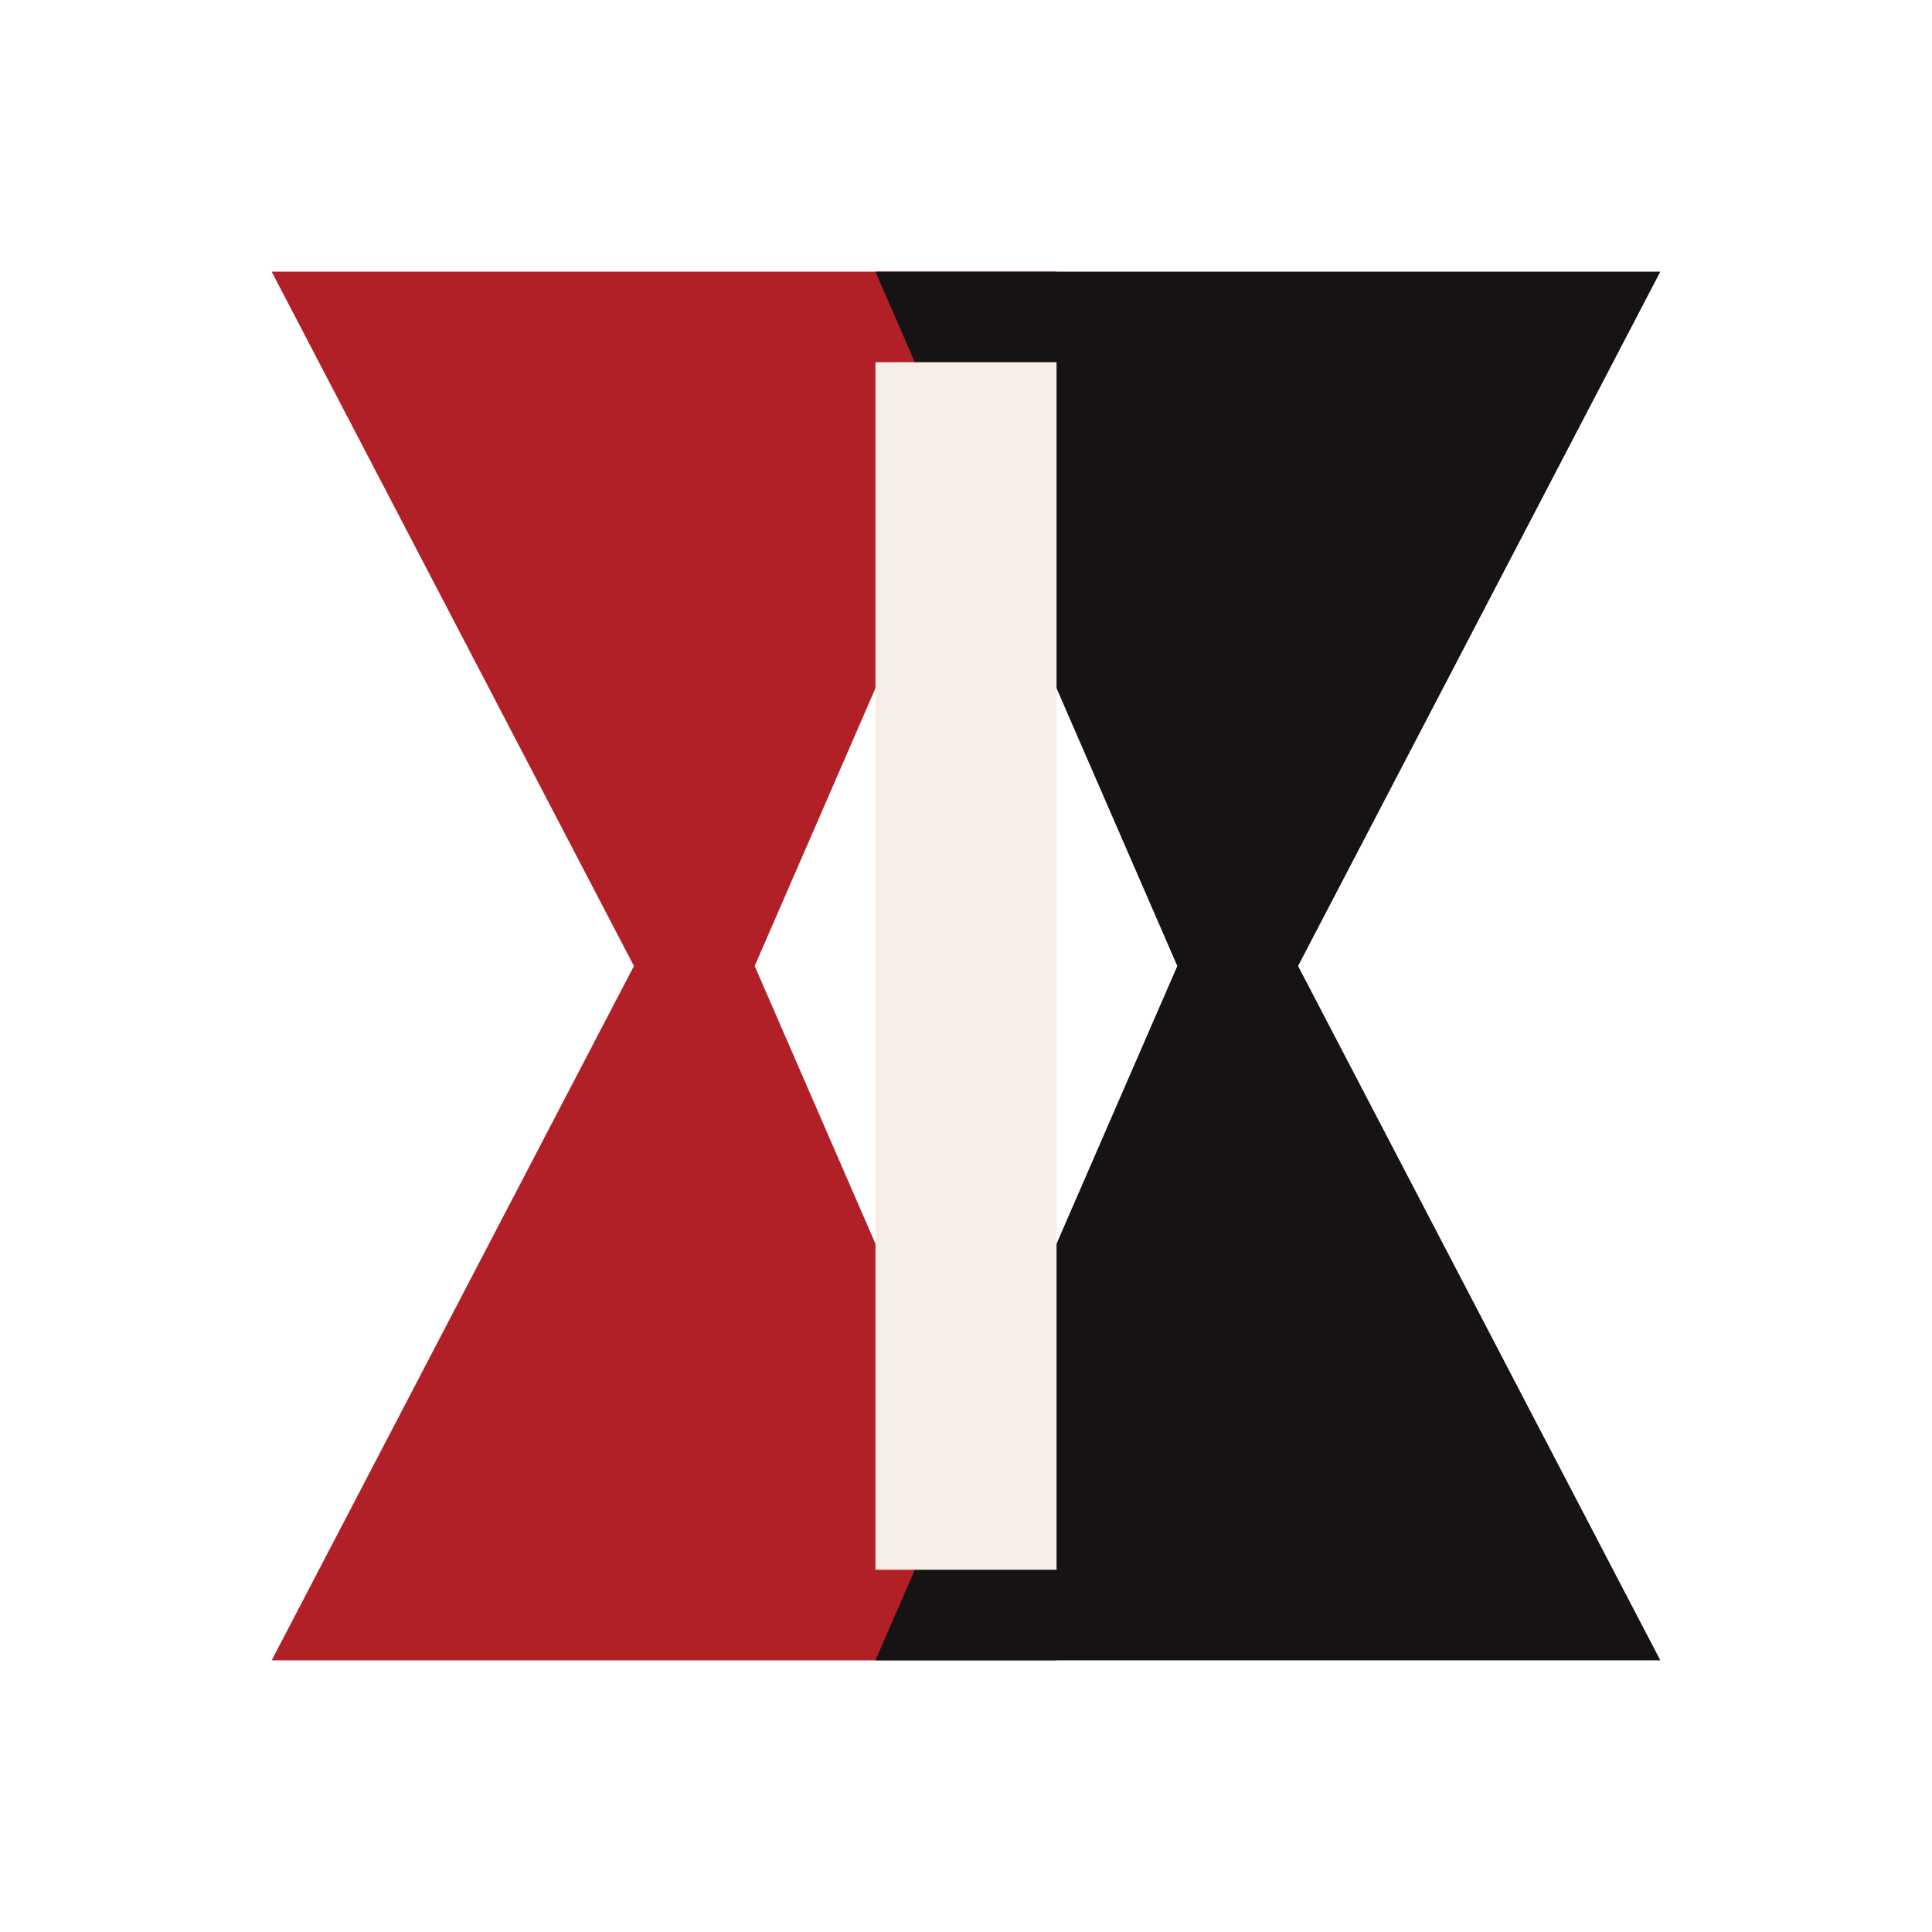
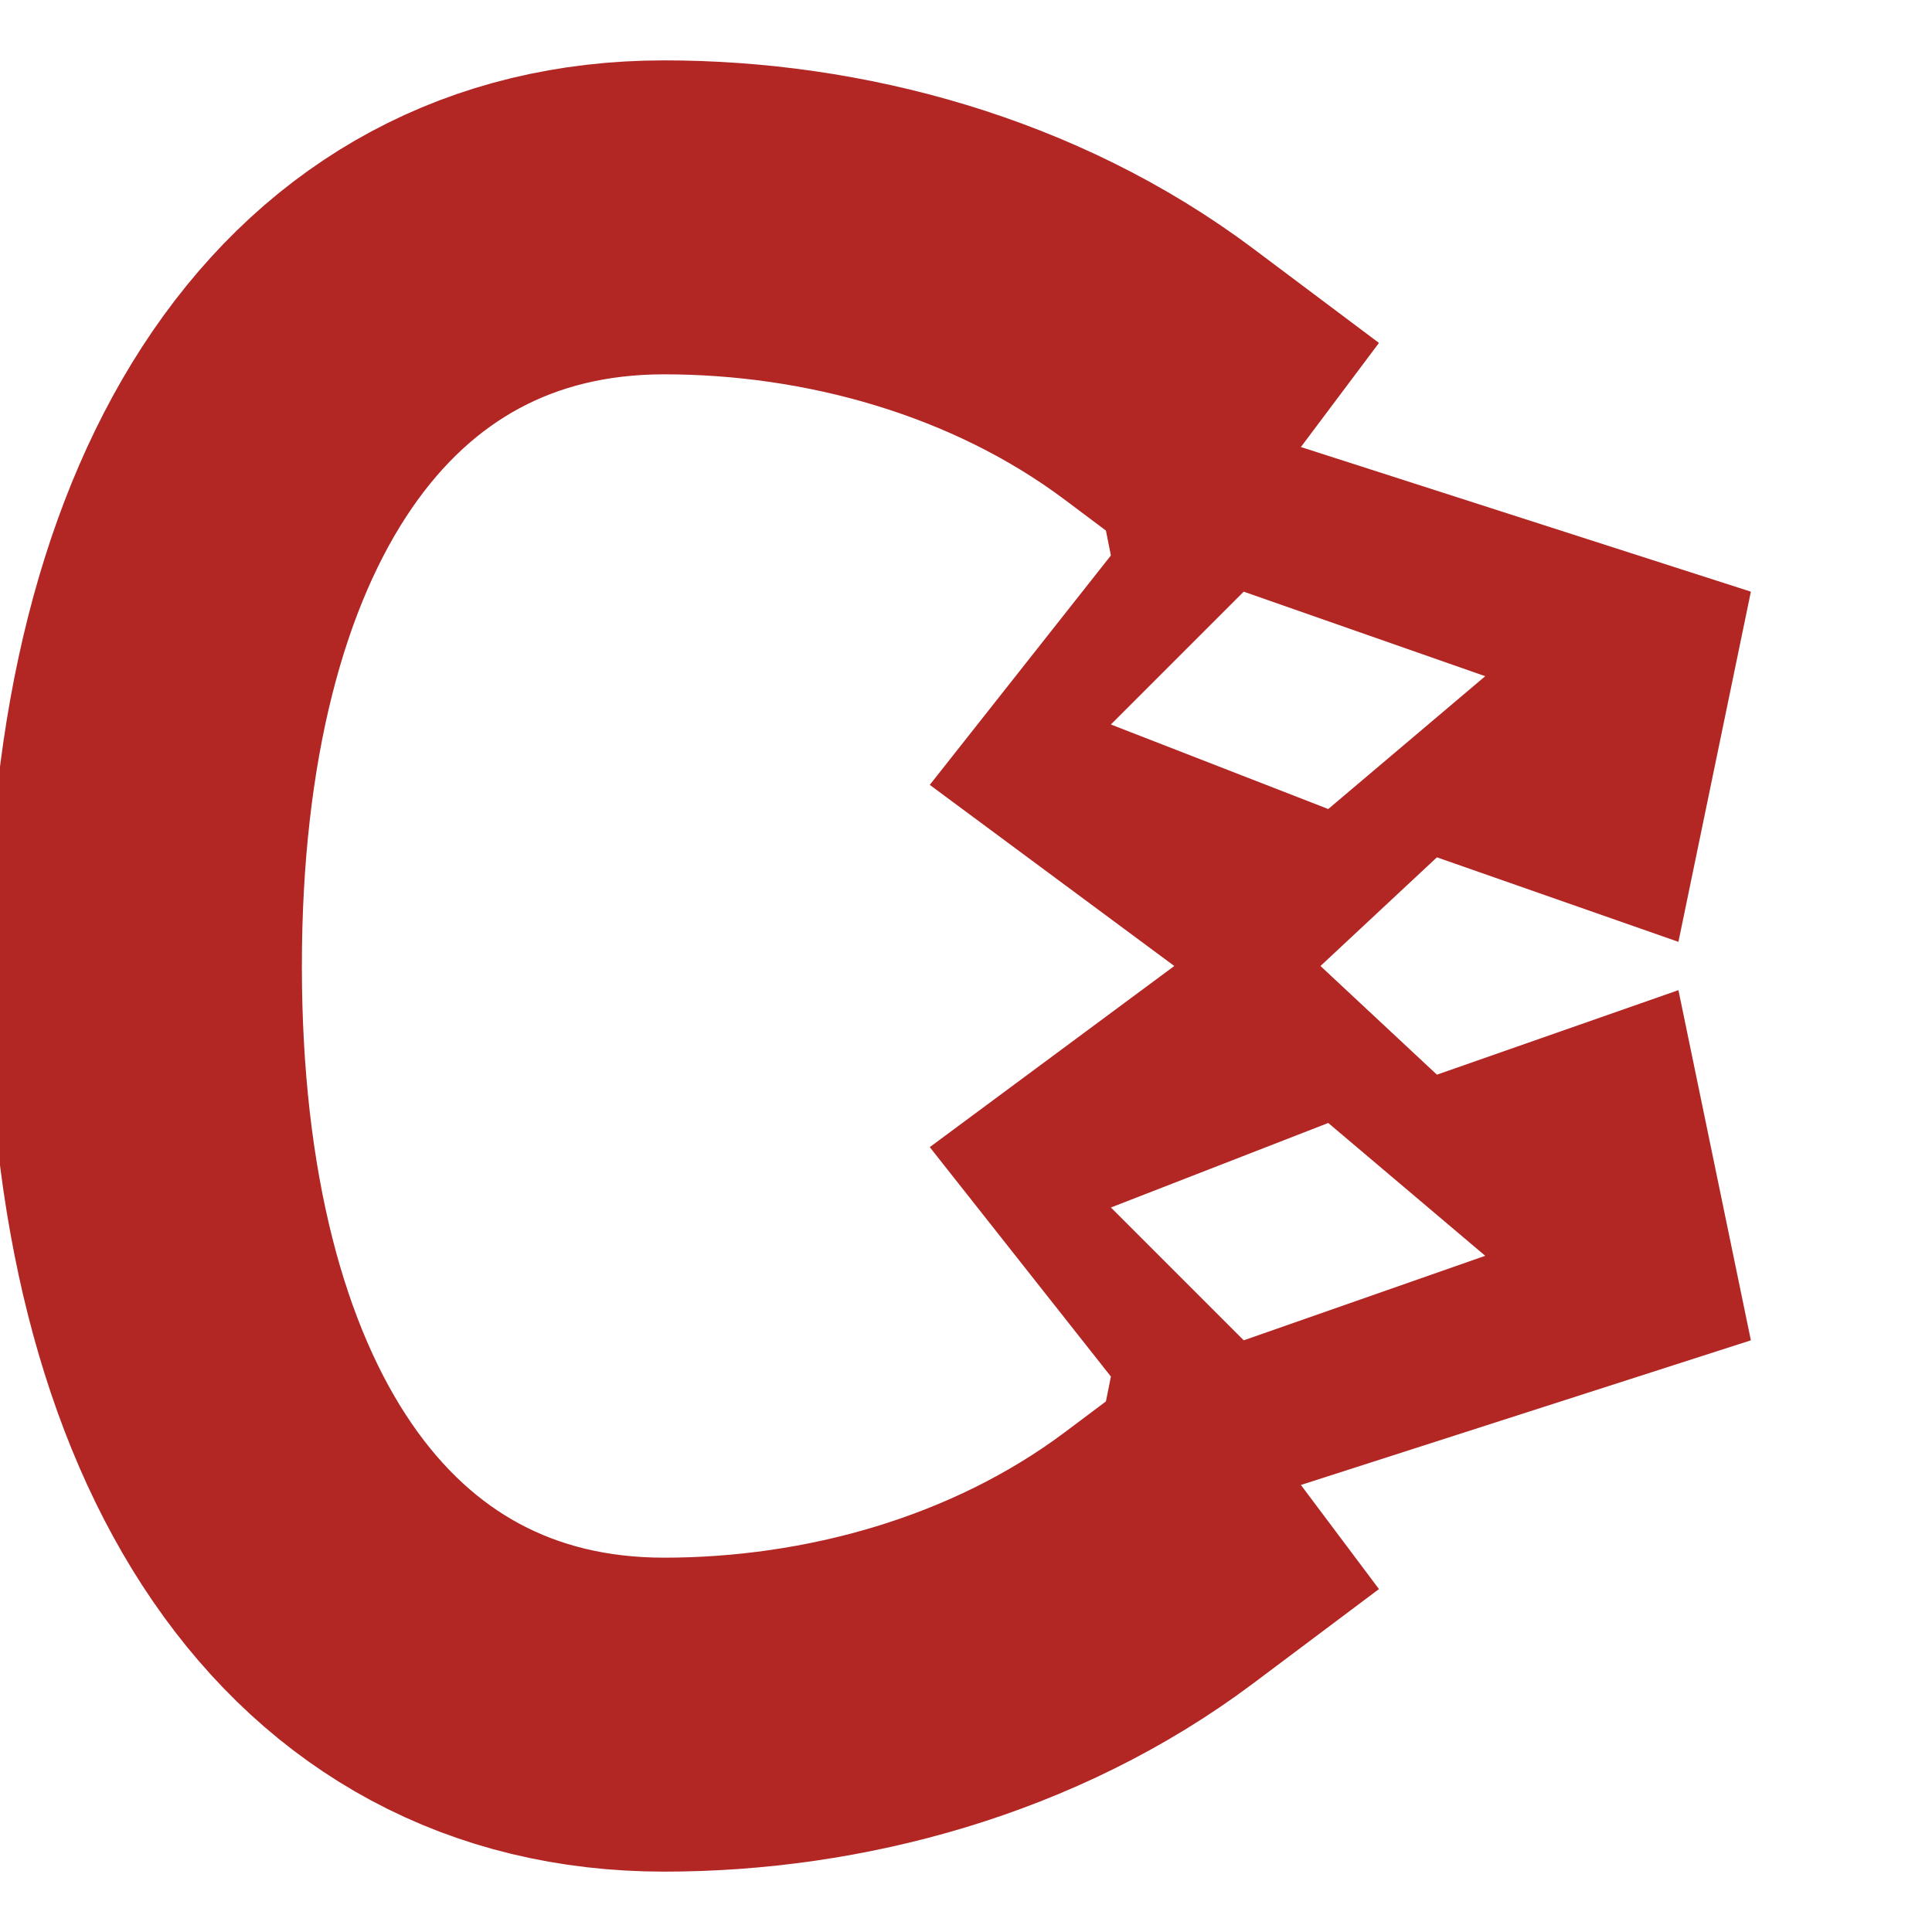
- <svg xmlns="http://www.w3.org/2000/svg" width="128" height="128" viewBox="0 0 128 128" fill="none">
-   <path d="M18 18H70L50 64L70 110H18L42 64L18 18Z" fill="#B11F27" />
-   <path d="M110 18H58L78 64L58 110H110L86 64L110 18Z" fill="#171315" />
-   <rect x="58" y="24" width="12" height="80" fill="#F6EEE6" />
+ <svg xmlns="http://www.w3.org/2000/svg" width="160" height="160" viewBox="0 0 160 160" fill="none">
+   <path d="M96 31C84 22 69 18 55 18C28 18 12 42 12 80C12 118 28 142 55 142C69 142 84 138 96 129" stroke="#B22624" stroke-width="26" stroke-linecap="square" stroke-linejoin="miter" />
+   <path d="M89 31L145 49L139 78L119 71L104 85L77 65L92 46Z M103 49L123 56L110 67L92 60Z" fill="#B22624" fill-rule="evenodd" clip-rule="evenodd" />
+   <path d="M89 129L145 111L139 82L119 89L104 75L77 95L92 114Z M103 111L123 104L110 93L92 100Z" fill="#B22624" fill-rule="evenodd" clip-rule="evenodd" />
</svg>
